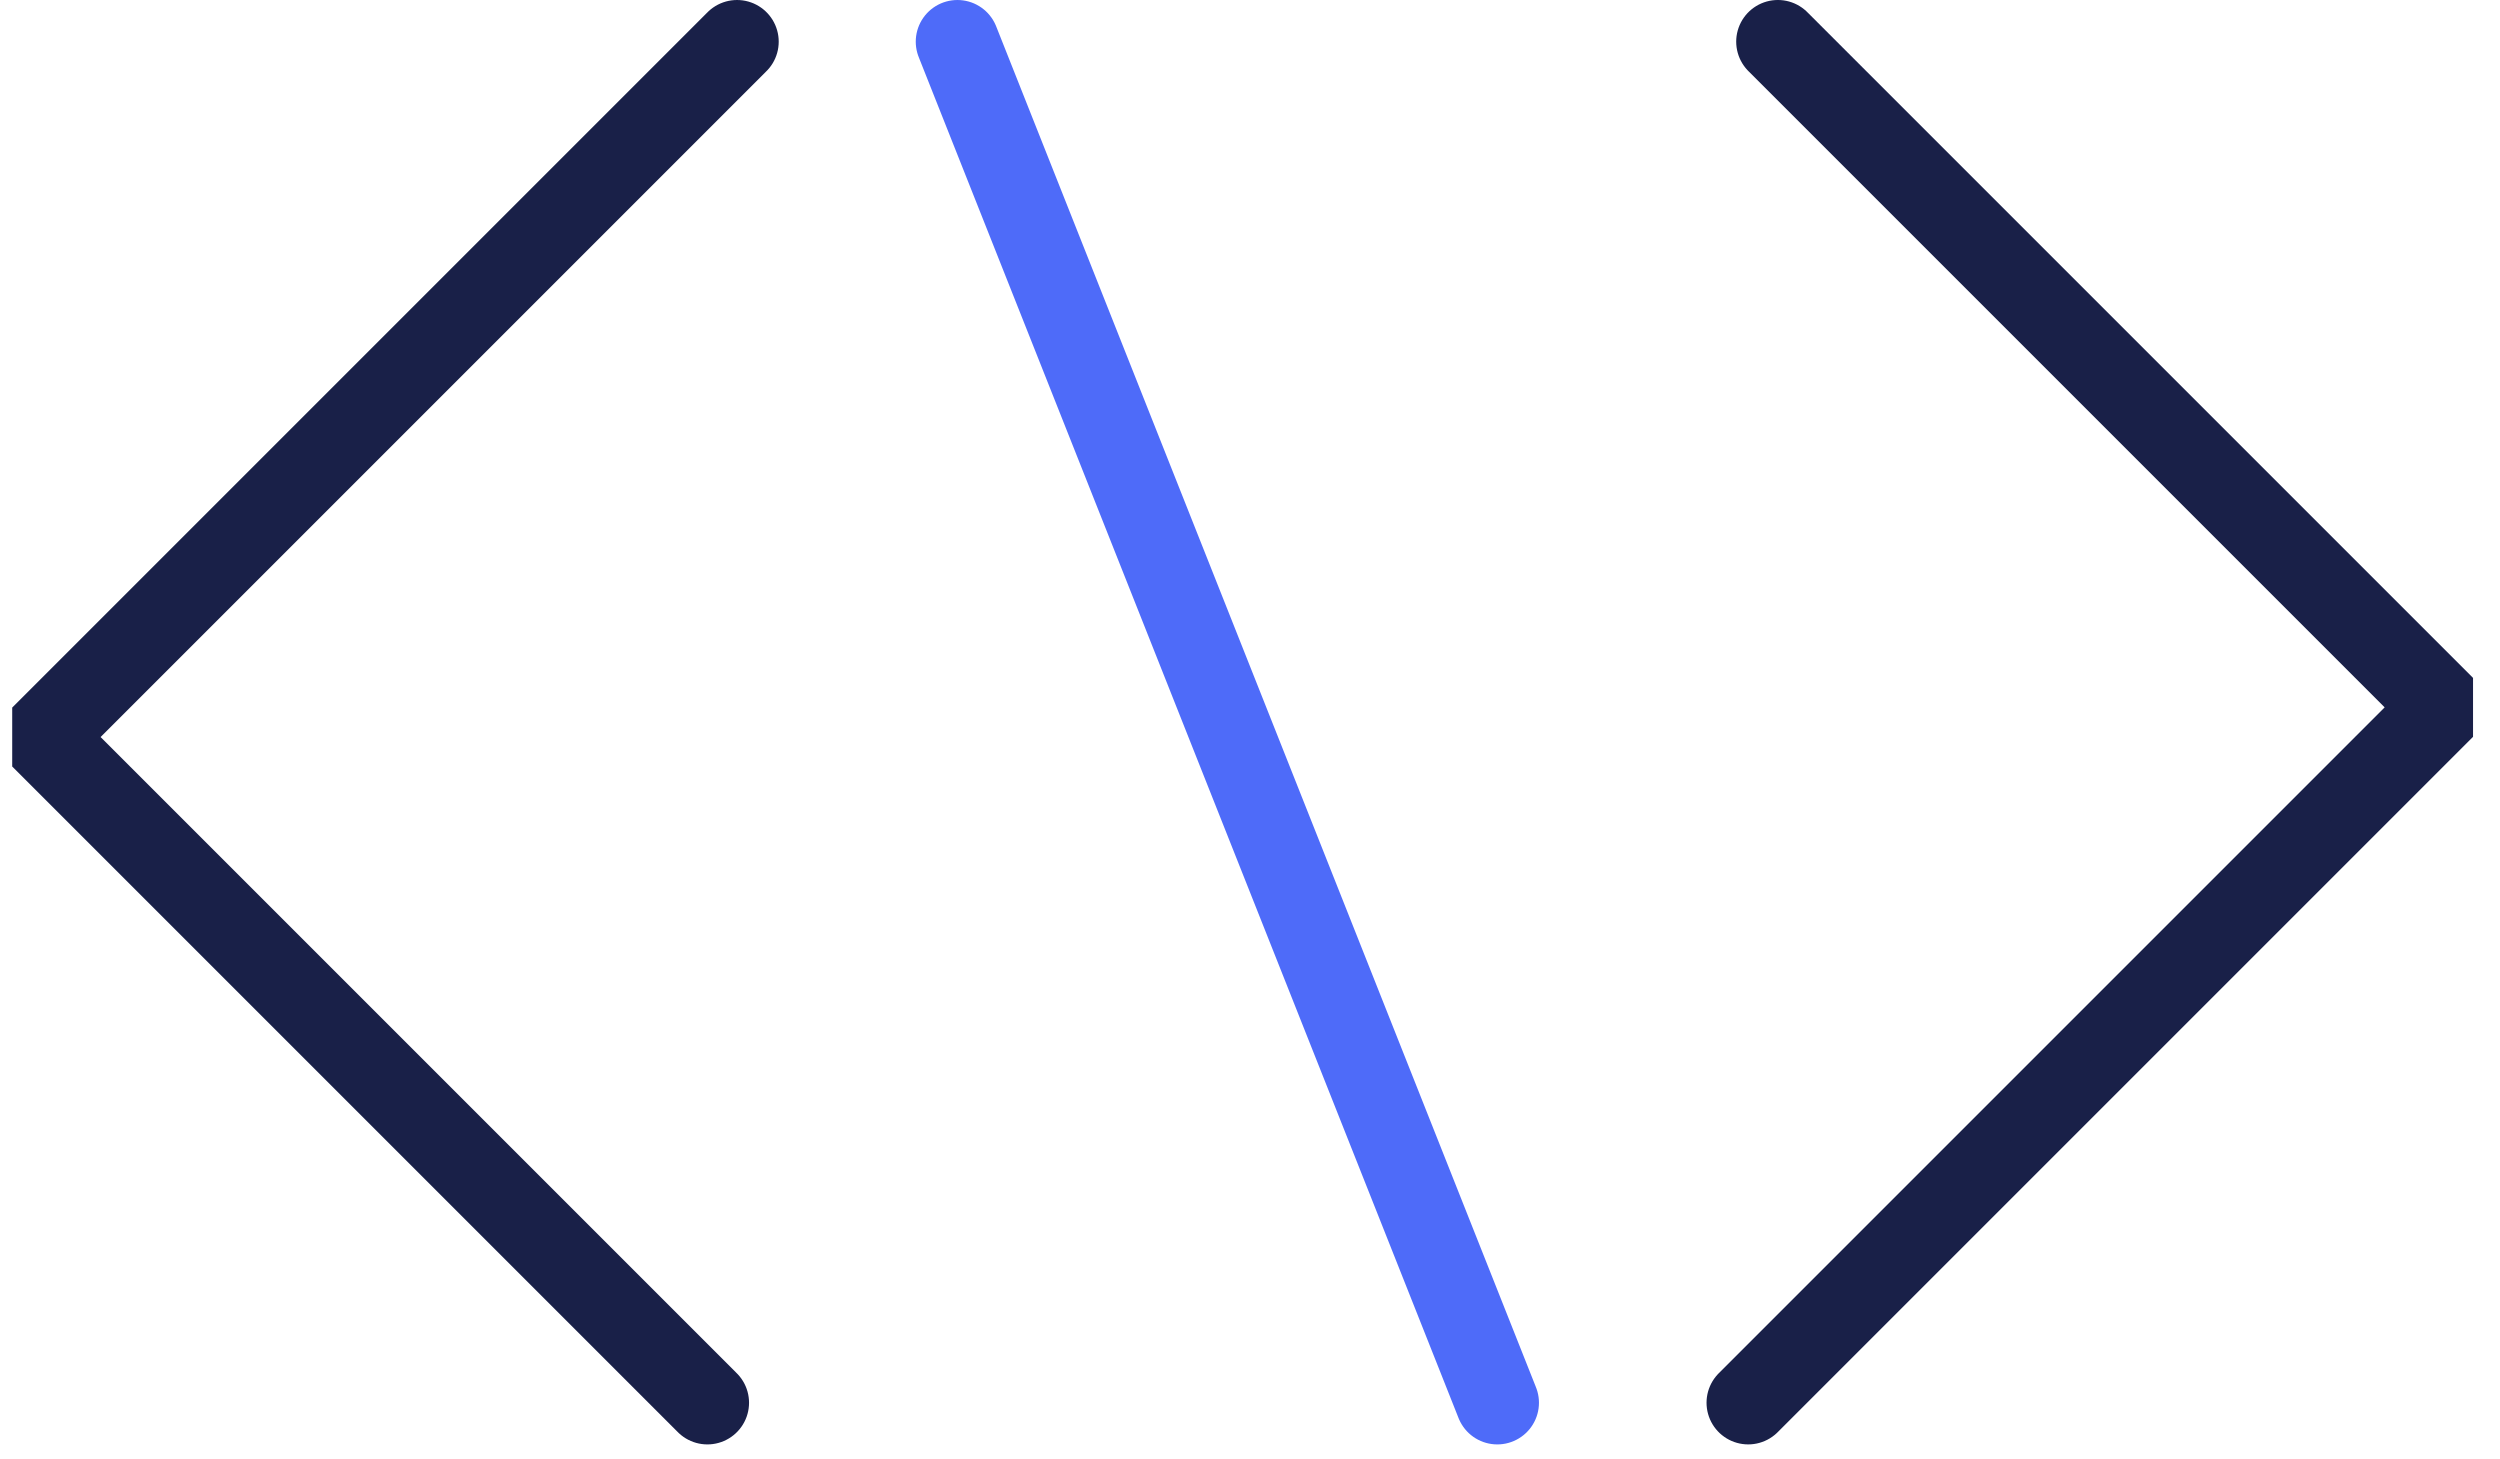
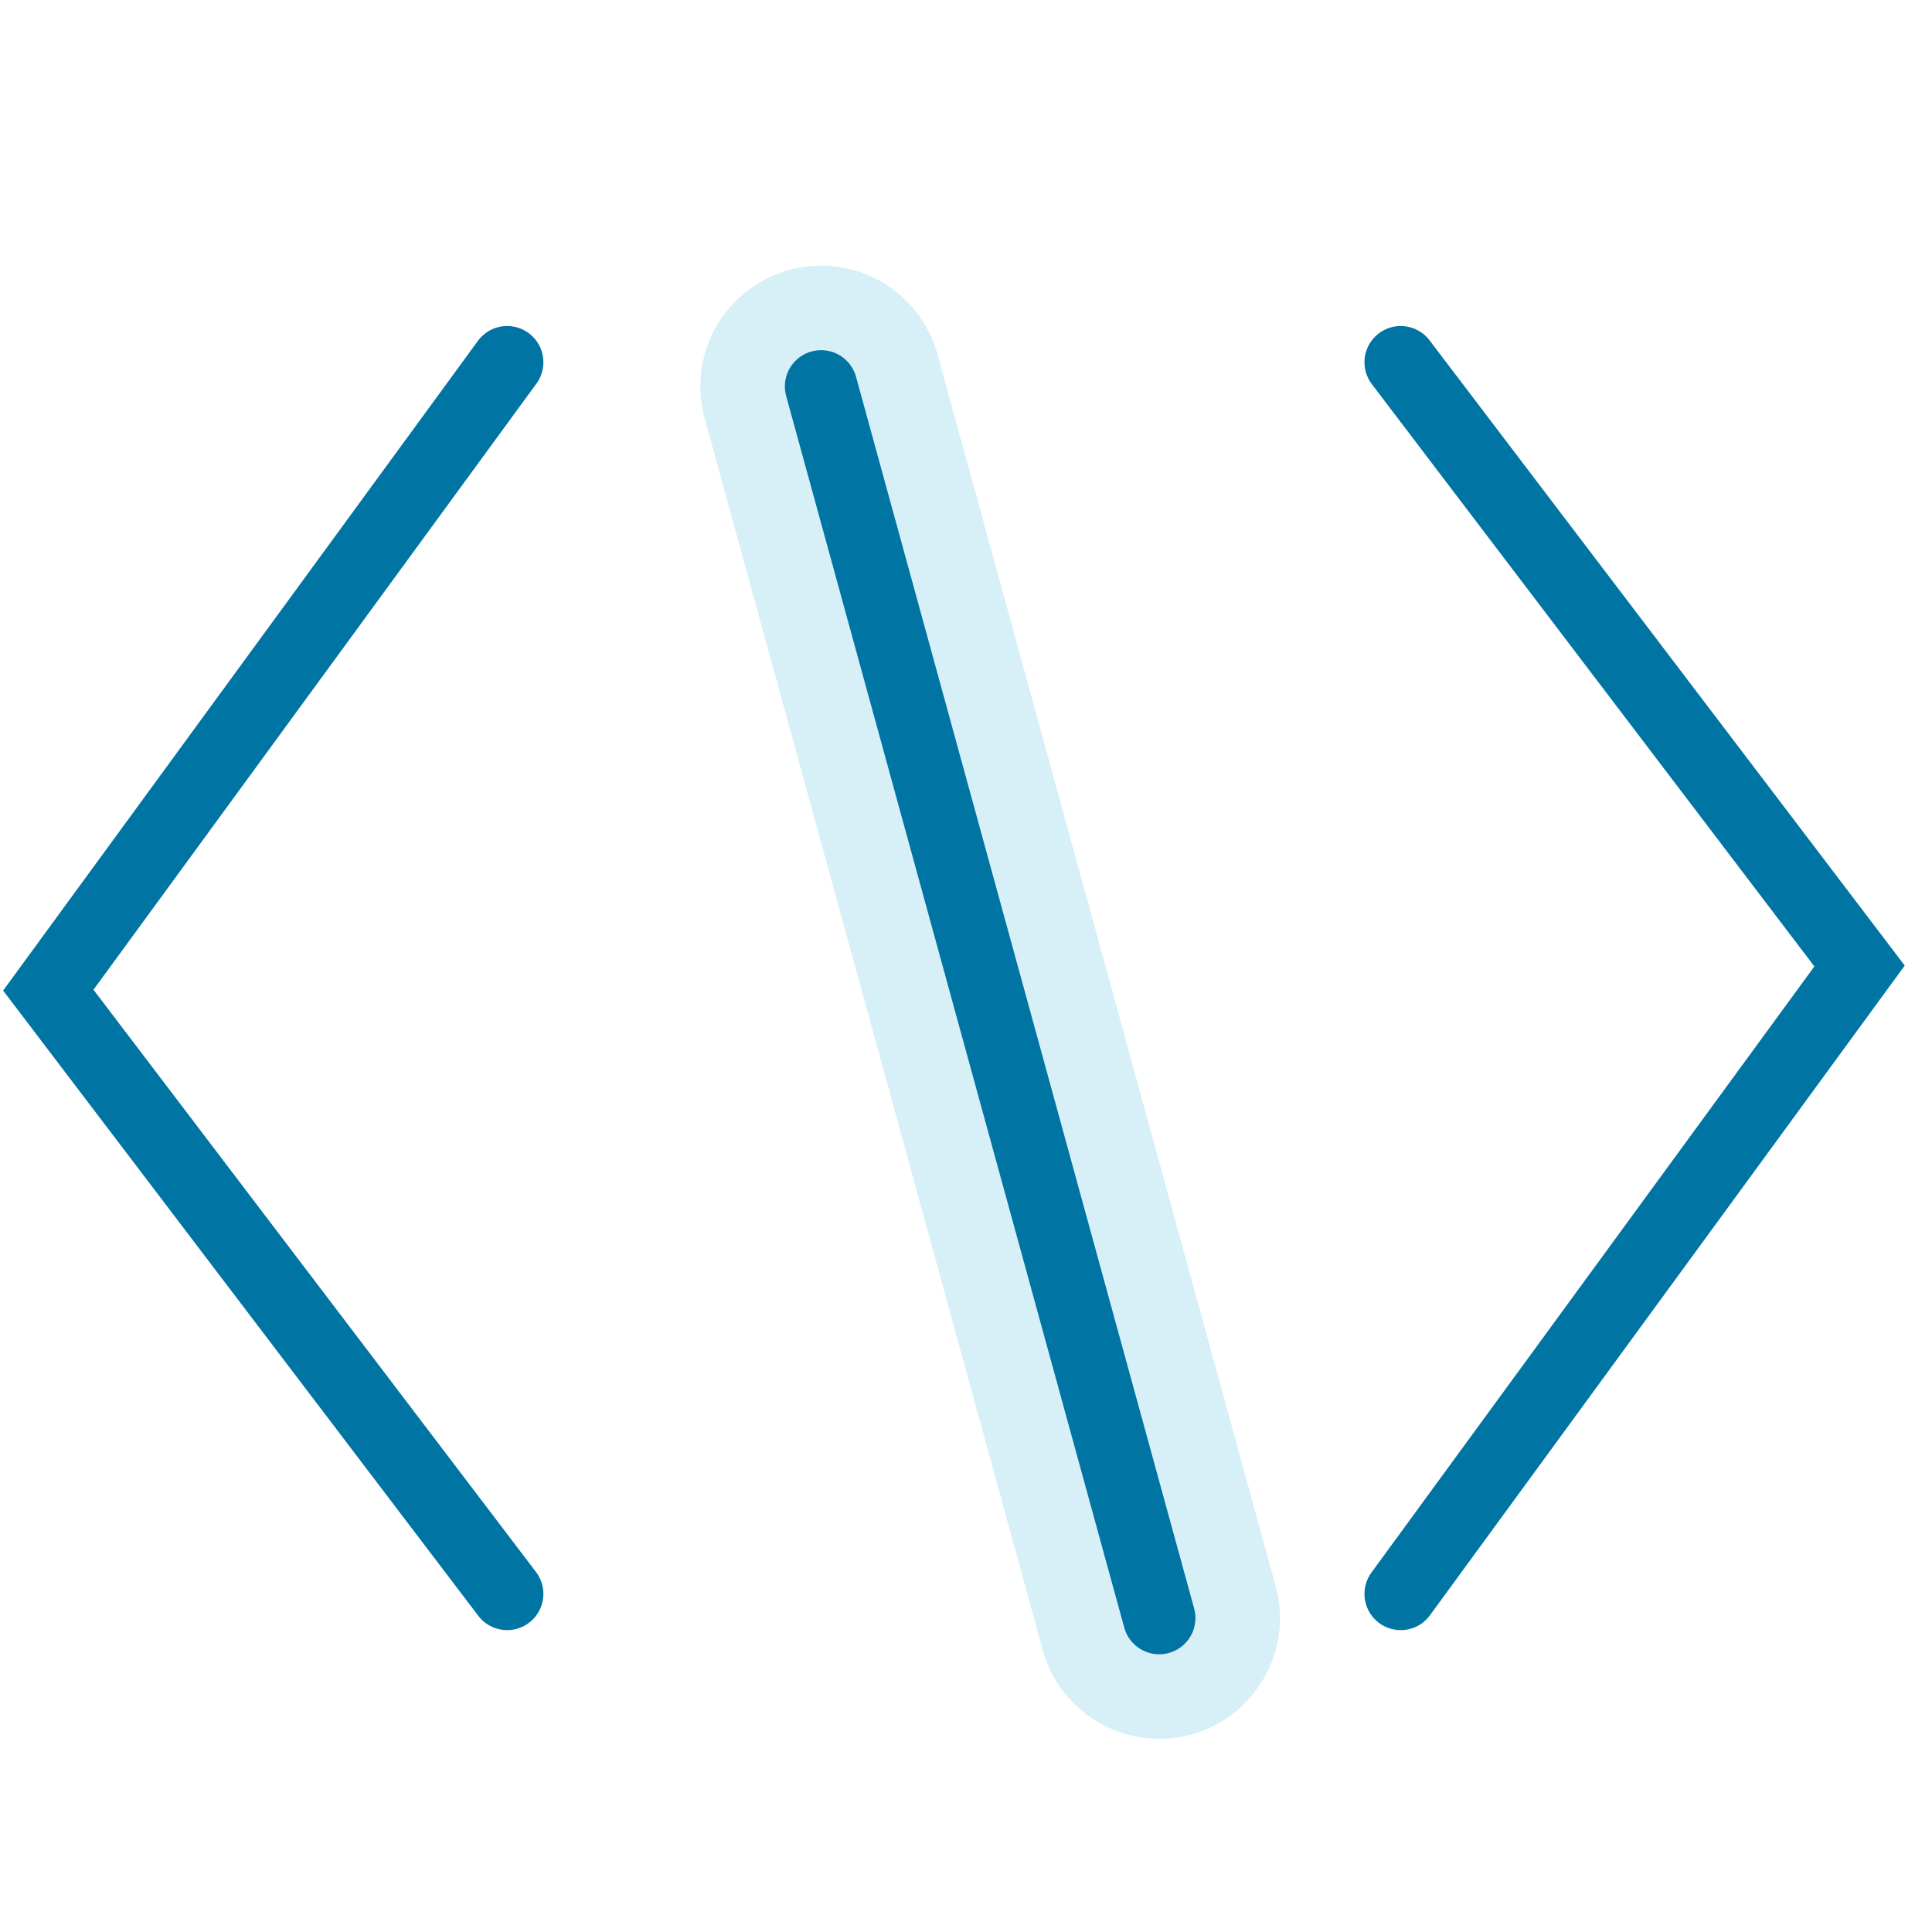
- <svg xmlns="http://www.w3.org/2000/svg" height="35" viewBox="0 0 60 35" width="60">
-   <g fill="none" fill-rule="evenodd" stroke-linecap="round" stroke-width="2" transform="translate(1 1)">
-     <path d="m16.689 0-16.689 16.689 15.977 15.977" stroke="#192048" stroke-linejoin="bevel" />
-     <path d="m57.645 0-16.689 16.689 15.977 15.977" stroke="#192048" stroke-linejoin="bevel" transform="matrix(-1 0 0 -1 98.60178 32.66568)" />
-     <path d="m21.978 0 12.957 32.666" stroke="#4e6bf9" />
+ <svg xmlns="http://www.w3.org/2000/svg" fill="none" height="40" viewBox="0 0 40 40" width="40">
+   <g stroke-linecap="round">
+     <path d="m17 8 7 25.5" stroke="#d7eff6" stroke-linejoin="round" stroke-width="5" />
+     <path d="m29 7.5 9.5 12.5-9.5 13m-18.5 0-9.5-12.5 9.5-13m6.5.5 7 25.5" stroke="#0074a3" stroke-width="1.5" />
  </g>
</svg>
